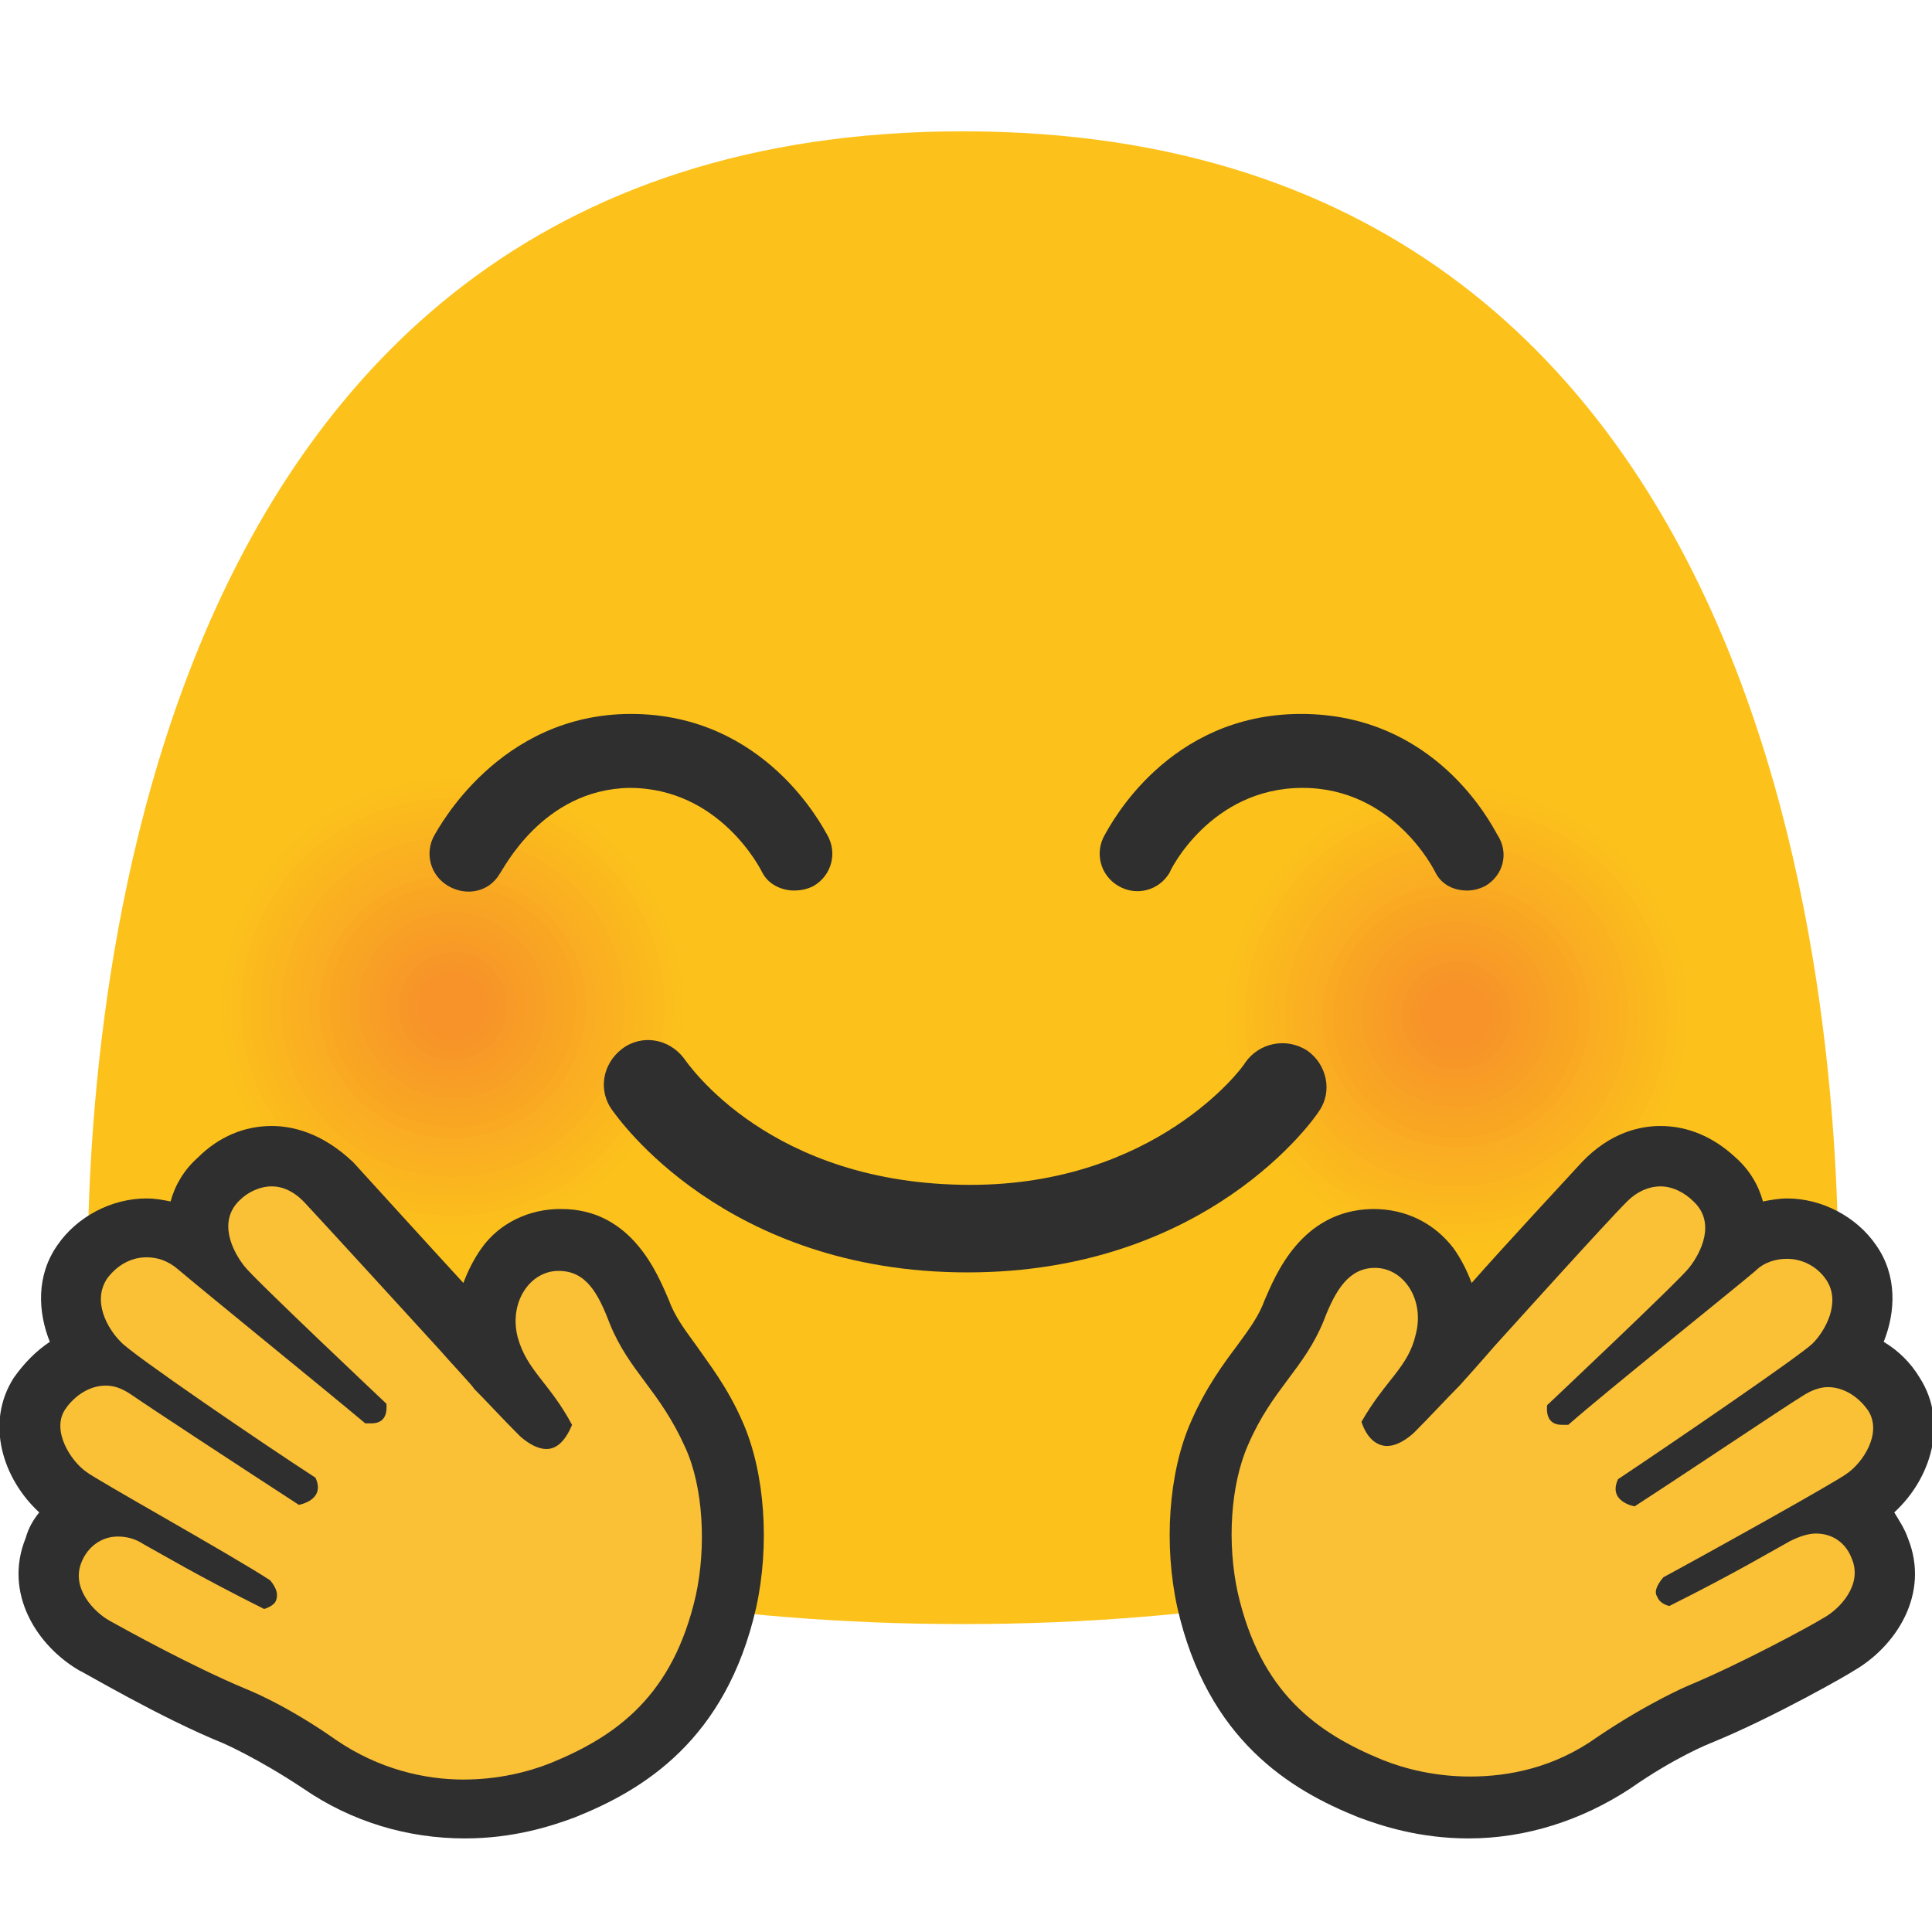
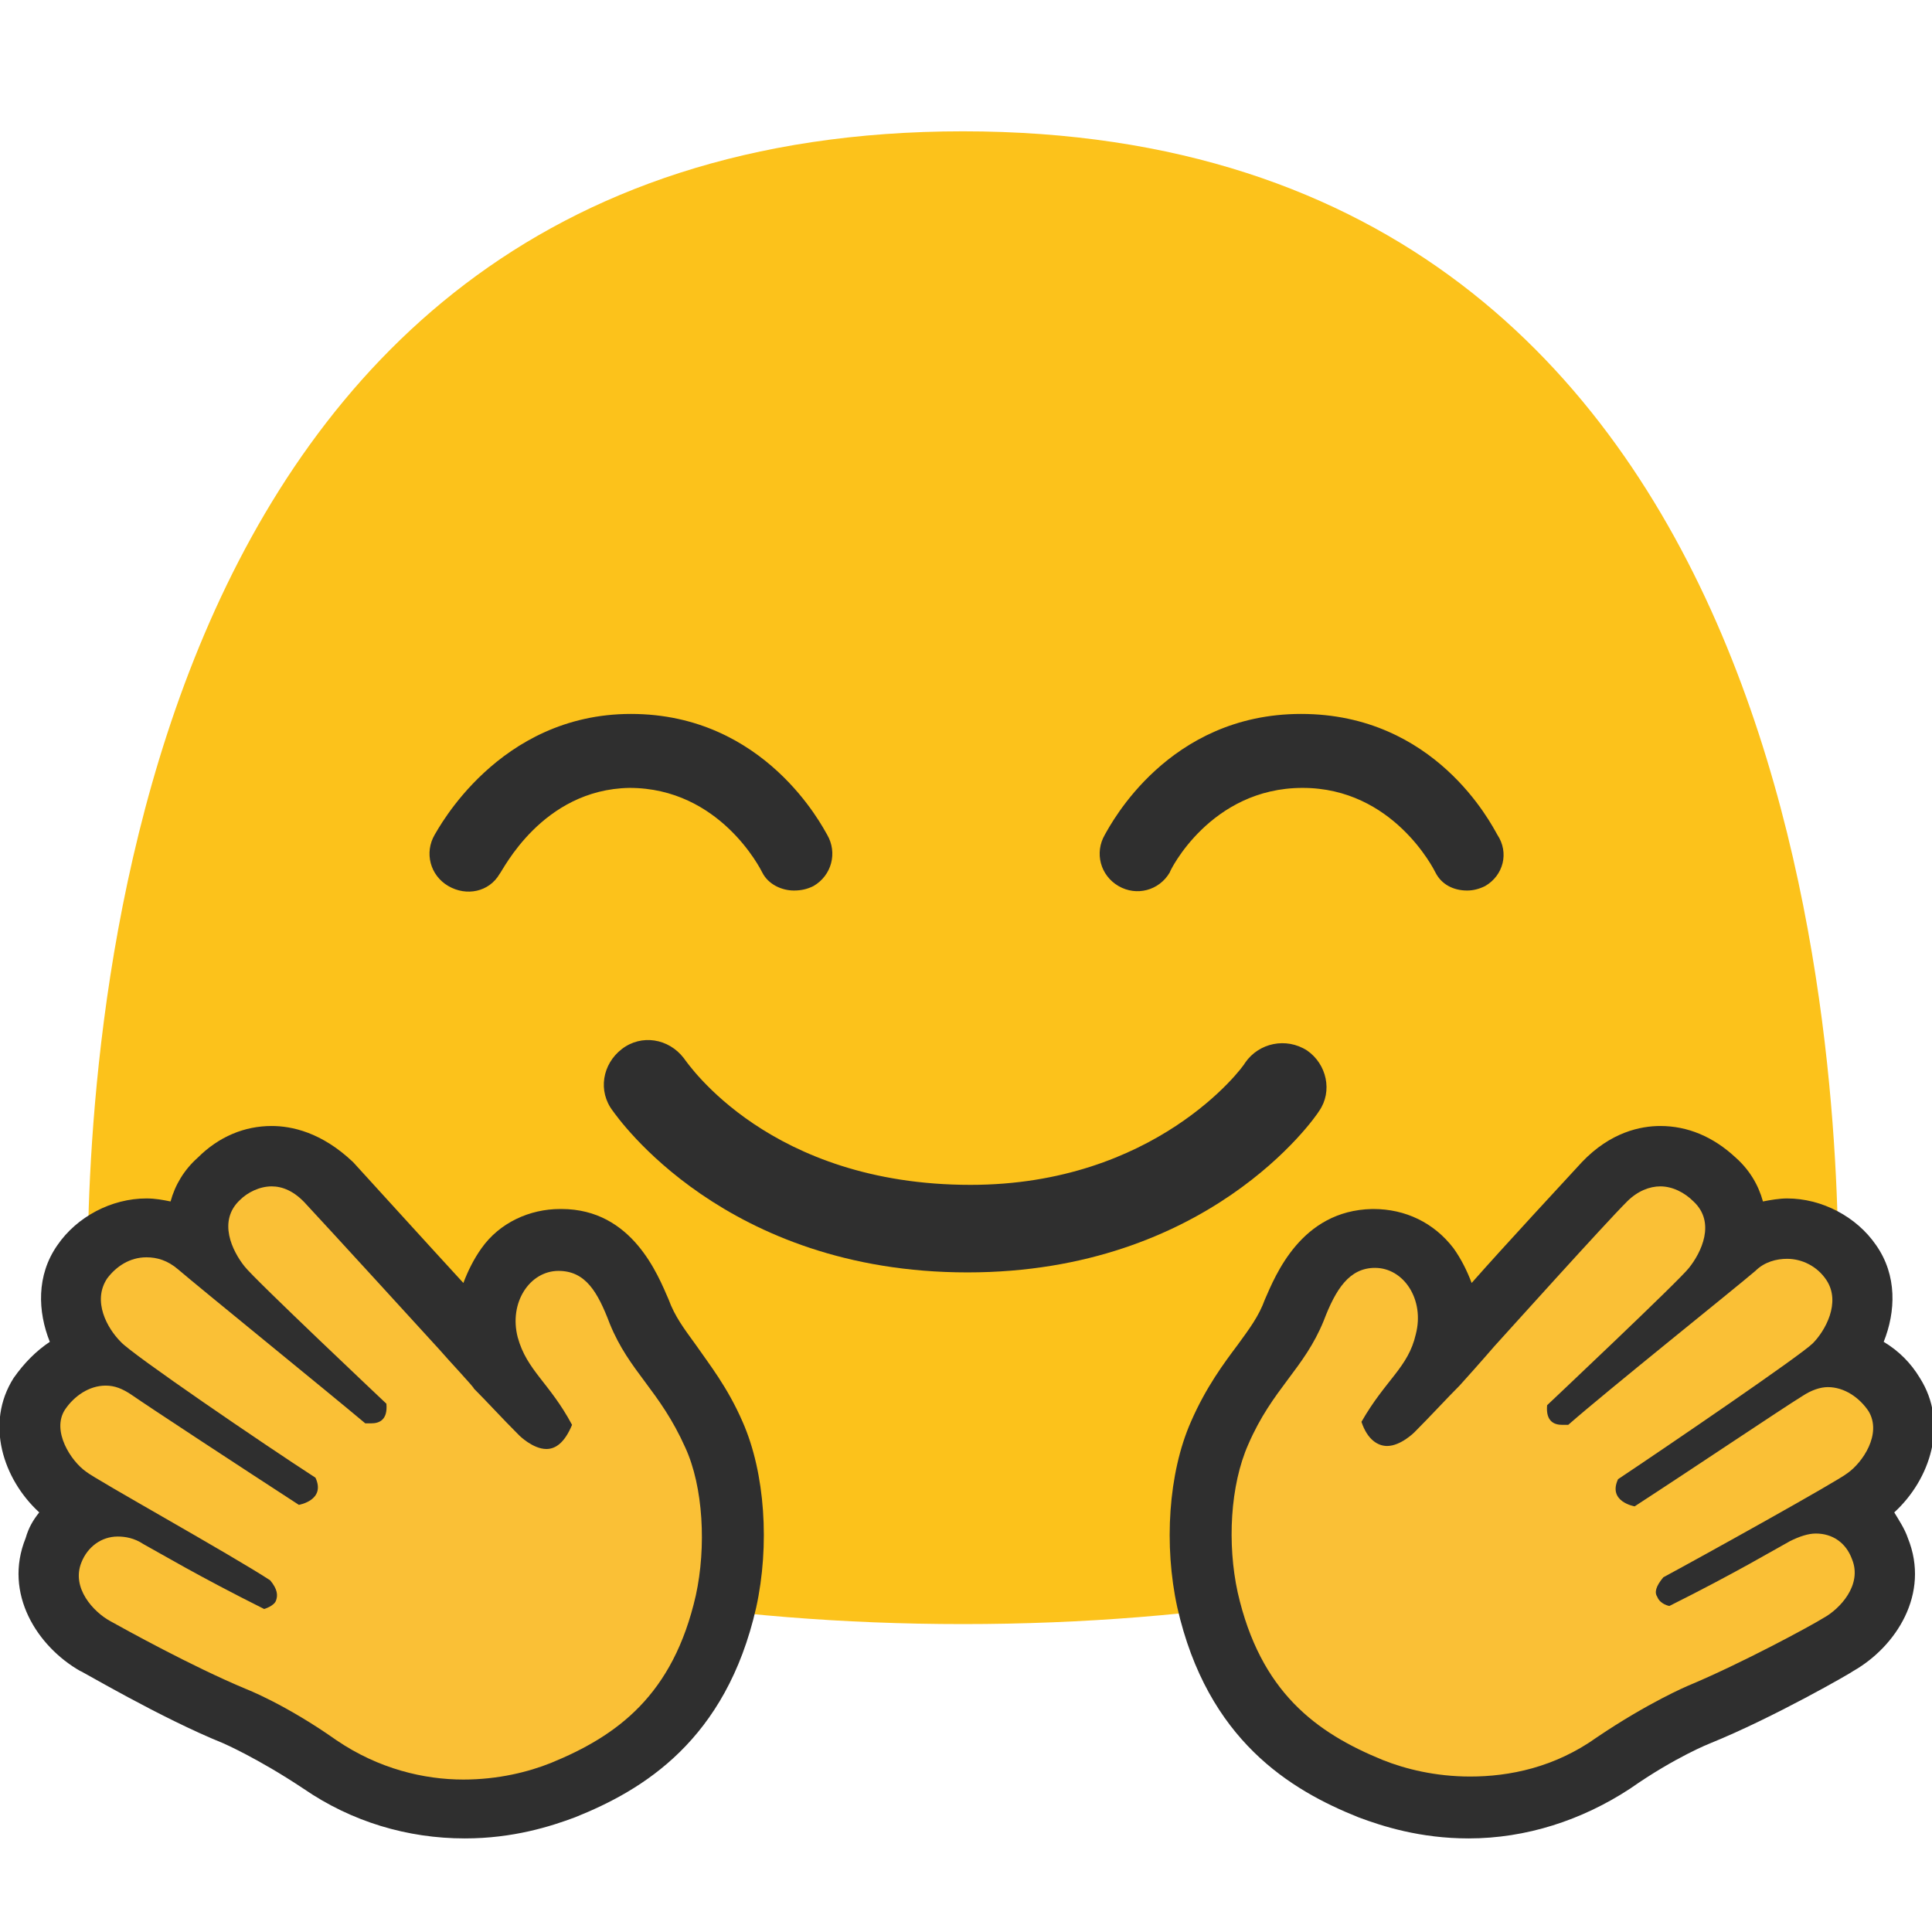
- <svg xmlns="http://www.w3.org/2000/svg" width="128" height="128">
-   <style>.st0{fill:#fcc21b}.st1{fill:#fcc01c}.st2{fill:#fcbe1c}.st3{fill:#fbbb1d}.st4{fill:#fbb91e}.st5{fill:#fbb71e}.st6{fill:#fbb51f}.st7{fill:#fab220}.st8{fill:#fab020}.st9{fill:#faae21}.st10{fill:#faac22}.st11{fill:#f9a922}.st12{fill:#f9a723}.st13{fill:#f9a524}.st14{fill:#f9a324}.st15{fill:#f8a025}.st16{fill:#f89e26}.st17{fill:#f89c26}.st18{fill:#f89a27}.st19{fill:#f79728}.st20{fill:#f79528}.st21{fill:#f79329}.st22{fill:#2f2f2f}.st23{fill:#fac036}</style>
-   <path class="st0" d="M63.8 8.7c-56.7 0-58 63.5-58 76.1 0 12.6 26 22.8 58 22.8s58-10.2 58-22.8c0-12.6-1.3-76.1-58-76.1z" />
-   <path class="st0" d="M101.9 82.1c-8.3 3-17.4-1.2-20.5-9.4-3-8.2 1.3-17.2 9.5-20.2 8.3-3 17.4 1.2 20.5 9.4 3.1 8.2-1.2 17.2-9.5 20.2z" />
-   <path class="st1" d="M101.7 81.5c-8 2.9-16.7-1.2-19.6-9-2.9-7.8 1.2-16.5 9.2-19.4 7.9-2.9 16.7 1.2 19.6 9 2.8 7.9-1.3 16.5-9.2 19.4z" />
-   <path class="st2" d="M101.5 80.9c-7.6 2.7-16-1.1-18.8-8.6-2.8-7.5 1.1-15.8 8.8-18.6 7.6-2.7 16 1.1 18.8 8.6 2.7 7.5-1.2 15.9-8.8 18.6z" />
-   <path class="st3" d="M101.3 80.3C94 82.9 86 79.2 83.3 72c-2.6-7.2 1.1-15.1 8.4-17.7 7.3-2.6 15.3 1.1 18 8.3 2.6 7.1-1.2 15.1-8.4 17.7z" />
-   <path class="st4" d="M101 79.7c-6.9 2.5-14.6-1-17.1-7.9-2.5-6.8 1-14.4 8-16.9 6.9-2.5 14.6 1 17.1 7.9 2.5 6.8-1 14.4-8 16.9z" />
-   <path class="st5" d="M100.8 79.1c-6.6 2.4-13.9-1-16.3-7.5-2.4-6.5 1-13.7 7.6-16.1 6.6-2.4 13.9 1 16.3 7.5 2.4 6.5-1 13.7-7.6 16.1z" />
-   <path class="st6" d="M100.6 78.5c-6.3 2.2-13.2-.9-15.5-7.1-2.3-6.2.9-13 7.2-15.3 6.2-2.2 13.2.9 15.5 7.1 2.3 6.2-.9 13-7.2 15.3z" />
-   <path class="st7" d="M100.4 77.9c-5.9 2.1-12.5-.9-14.6-6.8-2.1-5.8.9-12.3 6.8-14.5 5.9-2.1 12.5.9 14.6 6.7 2.1 6-.9 12.4-6.8 14.6z" />
-   <path class="st8" d="M100.2 77.3c-5.6 2-11.8-.8-13.8-6.3s.8-11.6 6.4-13.6c5.6-2 11.8.8 13.8 6.3s-.9 11.6-6.4 13.6z" />
-   <path class="st9" d="M99.9 76.7c-5.3 1.9-11-.8-13-6-1.9-5.2.8-10.9 6-12.8 5.2-1.9 11 .8 13 6 2 5.1-.7 10.9-6 12.8z" />
-   <path class="st10" d="M99.7 76.1a9.41 9.41 0 0 1-12.1-5.6c-1.8-4.8.7-10.2 5.7-12 4.9-1.8 10.3.7 12.1 5.6 1.8 4.8-.8 10.2-5.7 12z" />
-   <path class="st11" d="M99.5 75.5c-4.6 1.6-9.6-.7-11.3-5.2-1.7-4.5.7-9.5 5.3-11.2 4.6-1.6 9.6.7 11.3 5.2 1.6 4.5-.7 9.5-5.3 11.2z" />
-   <path class="st12" d="M99.3 74.9c-4.2 1.5-8.9-.6-10.5-4.8-1.5-4.2.6-8.8 4.9-10.3 4.2-1.5 8.9.6 10.5 4.8 1.5 4.1-.7 8.7-4.9 10.3z" />
-   <path class="st13" d="M99 74.2c-3.9 1.4-8.2-.6-9.6-4.4-1.4-3.8.6-8.1 4.5-9.5 3.9-1.4 8.2.6 9.6 4.4 1.5 3.9-.6 8.1-4.5 9.5z" />
-   <path class="st14" d="M98.8 73.6c-3.6 1.3-7.5-.5-8.8-4-1.3-3.5.5-7.4 4.1-8.7 3.6-1.3 7.5.5 8.8 4.1 1.3 3.5-.5 7.4-4.1 8.6z" />
-   <path class="st15" d="M98.6 73c-3.2 1.2-6.8-.5-8-3.7-1.2-3.2.5-6.7 3.7-7.9 3.2-1.2 6.8.5 8 3.7 1.2 3.3-.5 6.8-3.7 7.9z" />
-   <path class="st16" d="M98.4 72.4c-2.9 1-6.1-.4-7.1-3.3s.4-6 3.3-7 6.1.4 7.1 3.3c1.1 2.9-.4 6-3.3 7z" />
-   <path class="st17" d="M98.2 71.8c-2.6.9-5.4-.4-6.3-2.9-.9-2.5.4-5.3 2.9-6.2 2.5-.9 5.4.4 6.3 2.9.9 2.5-.4 5.3-2.9 6.2z" />
-   <path class="st18" d="M97.9 71.2c-2.2.8-4.7-.3-5.5-2.5-.8-2.2.3-4.6 2.5-5.4 2.2-.8 4.7.3 5.5 2.5.9 2.2-.3 4.6-2.5 5.4z" />
-   <path class="st19" d="M97.7 70.6c-1.9.7-3.9-.3-4.6-2.1-.7-1.9.3-3.9 2.2-4.6 1.9-.7 3.9.3 4.6 2.1.7 1.9-.3 4-2.2 4.6z" />
-   <path class="st20" d="M97.5 70c-1.5.6-3.2-.2-3.8-1.7-.6-1.5.2-3.2 1.8-3.8 1.5-.6 3.2.2 3.8 1.8.5 1.5-.3 3.2-1.8 3.7z" />
-   <path class="st21" d="M97.3 69.4c-1.2.4-2.5-.2-3-1.4-.4-1.2.2-2.5 1.4-2.9 1.2-.4 2.5.2 3 1.4.4 1.2-.2 2.5-1.4 2.9z" />
-   <g>
-     <path class="st0" d="M35.4 81.5c-8.3 3-17.4-1.2-20.5-9.4-3-8.2 1.3-17.2 9.5-20.2 8.3-3 17.4 1.2 20.5 9.4 3.1 8.2-1.2 17.2-9.5 20.2z" />
-     <path class="st1" d="M35.2 80.9c-8 2.9-16.7-1.2-19.6-9-2.9-7.8 1.2-16.5 9.1-19.4 7.9-2.8 16.7 1.2 19.6 9 2.9 7.8-1.2 16.5-9.1 19.4z" />
-     <path class="st2" d="M35 80.3c-7.6 2.7-16-1.1-18.8-8.6-2.8-7.5 1.1-15.8 8.8-18.6 7.6-2.7 16 1.1 18.8 8.7 2.7 7.4-1.2 15.7-8.8 18.5z" />
-     <path class="st3" d="M34.8 79.7c-7.3 2.6-15.3-1.1-18-8.3-2.6-7.2 1.1-15.1 8.4-17.7 7.3-2.6 15.3 1.1 18 8.3 2.6 7.1-1.2 15.1-8.4 17.7z" />
-     <path class="st4" d="M34.5 79.1c-6.9 2.5-14.6-1-17.1-7.9-2.5-6.8 1-14.4 8-16.9 6.9-2.5 14.6 1 17.1 7.9 2.5 6.8-1 14.4-8 16.9z" />
-     <path class="st5" d="M34.3 78.5c-6.6 2.4-13.9-1-16.3-7.5-2.4-6.5 1-13.7 7.6-16.1 6.6-2.4 13.9 1 16.3 7.5 2.4 6.5-1 13.7-7.6 16.1z" />
-     <path class="st6" d="M34.1 77.9c-6.3 2.2-13.2-.9-15.5-7.1-2.3-6.2.9-13 7.2-15.3 6.2-2.2 13.2.9 15.5 7.1 2.3 6.2-1 13-7.2 15.3z" />
-     <path class="st7" d="M33.9 77.3c-5.9 2.1-12.5-.9-14.6-6.7-2.1-5.8.9-12.3 6.8-14.5 5.9-2.1 12.4.9 14.6 6.7 2.1 5.9-.9 12.3-6.8 14.5z" />
-     <path class="st8" d="M33.7 76.7c-5.6 2-11.8-.8-13.8-6.3s.8-11.6 6.4-13.6c5.6-2 11.8.8 13.8 6.4 2 5.4-.9 11.5-6.4 13.5z" />
-     <path class="st9" d="M33.4 76.1c-5.3 1.9-11-.8-13-6-1.9-5.2.8-10.9 6-12.8 5.2-1.9 11 .8 13 6 2 5.1-.7 10.9-6 12.8z" />
-     <path class="st10" d="M33.2 75.5a9.41 9.41 0 0 1-12.1-5.6c-1.8-4.8.7-10.2 5.7-12 4.9-1.8 10.3.7 12.1 5.6 1.7 4.8-.8 10.2-5.7 12z" />
-     <path class="st11" d="M33 74.9c-4.6 1.6-9.6-.7-11.3-5.2-1.7-4.5.7-9.5 5.3-11.2 4.6-1.6 9.6.7 11.3 5.2 1.6 4.5-.7 9.5-5.3 11.2z" />
-     <path class="st12" d="M32.8 74.2c-4.2 1.5-8.9-.6-10.5-4.8-1.5-4.2.6-8.8 4.9-10.3 4.2-1.5 8.9.6 10.5 4.8 1.5 4.2-.7 8.8-4.9 10.3z" />
-     <path class="st13" d="M32.5 73.6c-3.9 1.4-8.2-.6-9.6-4.4-1.4-3.8.6-8.1 4.5-9.5 3.9-1.4 8.2.6 9.6 4.4 1.4 3.9-.6 8.1-4.5 9.5z" />
-     <path class="st14" d="M32.3 73c-3.6 1.3-7.5-.5-8.8-4-1.3-3.5.5-7.4 4.1-8.7 3.6-1.3 7.5.5 8.8 4 1.3 3.6-.5 7.5-4.1 8.7z" />
-     <path class="st15" d="M32.1 72.4c-3.2 1.2-6.8-.5-8-3.7-1.2-3.2.5-6.7 3.7-7.9 3.2-1.2 6.8.5 8 3.7 1.2 3.3-.5 6.8-3.7 7.9z" />
-     <path class="st16" d="M31.9 71.8c-2.9 1-6.1-.4-7.1-3.3-1-2.8.4-6 3.3-7s6.1.4 7.1 3.3c1 2.8-.4 6-3.3 7z" />
-     <path class="st17" d="M31.7 71.2c-2.6.9-5.4-.4-6.3-2.9-.9-2.5.4-5.3 2.9-6.2 2.5-.9 5.4.4 6.3 2.9.9 2.5-.4 5.3-2.9 6.2z" />
-     <path class="st18" d="M31.4 70.6c-2.2.8-4.7-.3-5.5-2.5-.8-2.2.3-4.6 2.5-5.4 2.2-.8 4.7.3 5.5 2.5.9 2.2-.3 4.6-2.5 5.4z" />
-     <path class="st19" d="M31.2 70c-1.9.7-3.9-.3-4.6-2.1-.7-1.8.3-3.9 2.2-4.6 1.9-.7 3.9.3 4.6 2.1.6 1.9-.3 4-2.2 4.6z" />
-     <path class="st20" d="M31 69.4c-1.5.6-3.2-.2-3.8-1.7-.6-1.5.2-3.2 1.8-3.8 1.5-.6 3.2.2 3.8 1.7.5 1.6-.3 3.3-1.8 3.8z" />
-     <path class="st21" d="M30.8 68.8c-1.2.4-2.5-.2-3-1.4-.4-1.2.2-2.5 1.4-2.9 1.2-.4 2.5.2 3 1.4.4 1.2-.2 2.5-1.4 2.9z" />
-   </g>
-   <path class="st22" d="M33.1 57.9c-.7 1.2-2.2 1.5-3.4.8-1.2-.7-1.6-2.2-.9-3.4.2-.3 4.2-8 13-8 8.9 0 12.7 7.5 13 8 .7 1.2.3 2.7-.9 3.4-.4.2-.8.3-1.3.3-.8 0-1.7-.4-2.1-1.2-.1-.2-2.8-5.6-8.8-5.6-5.8.1-8.4 5.5-8.6 5.7zM98.4 58.7c-.4.2-.8.3-1.2.3-.9 0-1.7-.4-2.1-1.2-.1-.2-2.8-5.6-8.8-5.6-6.1 0-8.8 5.5-8.8 5.6-.7 1.2-2.2 1.6-3.4.9-1.2-.7-1.6-2.2-.9-3.4.4-.7 4.2-8 13-8 8.9 0 12.6 7.3 13 8 .8 1.2.4 2.7-.8 3.4zM64.1 84.3C48 84.3 40.9 74 40.6 73.6c-1-1.3-.7-3.1.6-4.1 1.3-1 3.1-.7 4.1.6.3.4 5.7 8.4 19 8.4 12.2 0 18-7.7 18.2-8.1.9-1.3 2.7-1.7 4.1-.8 1.3.9 1.7 2.7.8 4-.3.5-7.4 10.7-23.3 10.7z" />
-   <g>
-     <path class="st23" d="M30.7 119.7c-3.5 0-6.7-1-9.5-3-3.2-2.2-5.6-3.2-5.7-3.2-4.1-1.7-9.2-4.6-9.2-4.6-2.1-1.2-3.8-3.7-2.7-6.4.5-1.2 1.3-2.1 2.4-2.5-.9-.5-1.3-.8-1.4-.9-1.7-1.3-3.5-4.3-1.9-6.8.9-1.3 2.1-2.2 3.6-2.5-1.4-1.7-2.1-4.2-.8-6.3.9-1.4 2.6-2.3 4.2-2.3 1.2 0 2.4.5 3.4 1.3l.1.1c-.5-1.6-.2-3.3 1.2-4.7 1.1-1 2.3-1.5 3.6-1.5.9 0 2.4.3 3.8 1.8s7.9 8.5 8.8 9.6c.6.6 2.1 2.3 2.3 2.5l.1.1c-.3-.5-.5-1-.6-1.7-.5-1.8-.1-3.7 1-5.1.9-1.2 2.2-1.8 3.7-1.8 3.4 0 4.7 3.2 5.3 4.8.5 1.4 1.3 2.3 2.1 3.4.9 1.2 1.9 2.6 2.9 4.7 1.3 3 1.6 7.3.8 11-1.8 7.9-6.7 10.8-10.8 12.5-1.6.9-3.9 1.5-6.7 1.5z" />
-     <path class="st22" d="M18 78.6c.7 0 1.5.3 2.3 1.2 1.4 1.5 7.8 8.5 8.8 9.6.6.7 2.3 2.5 2.3 2.6.9.9 1.8 1.9 3 3.1 0 0 .9.9 1.8.9.6 0 1.2-.4 1.7-1.6-1.5-2.8-3-3.6-3.6-5.8-.6-2.3.8-4.4 2.7-4.4 1.8 0 2.6 1.4 3.4 3.5 1.3 3.2 3.3 4.4 5 8.2 1.2 2.6 1.4 6.6.7 9.8-1.5 6.6-5.2 9.3-9.6 11.1-1.5.6-3.5 1.1-5.8 1.1-2.6 0-5.6-.7-8.4-2.6-3.4-2.4-6-3.4-6-3.4-3.6-1.5-8.1-4-9-4.5-1.1-.6-2.6-2.2-1.9-3.9.4-1 1.3-1.7 2.4-1.7.5 0 1.1.1 1.7.5 1.1.6 3.6 2.1 8 4.3 0 0 .7-.2.8-.6.1-.3.1-.7-.4-1.3C15.3 103 6.3 98 5.7 97.5c-1-.7-2.3-2.7-1.4-4.1.6-.9 1.6-1.6 2.7-1.6.6 0 1.1.2 1.7.6 1.3.9 7.1 4.7 11.1 7.3 0 0 1.8-.3 1.1-1.8-3.4-2.2-12.2-8.2-12.9-9-.9-.9-1.9-2.7-.9-4.2.6-.8 1.5-1.4 2.6-1.4.7 0 1.4.2 2.1.8 1.4 1.2 9.9 8.1 12.4 10.2h.4c.5 0 1.1-.2 1-1.3 0 0-8.8-8.3-9.4-9.1-.8-1-1.8-3-.3-4.4.5-.5 1.3-.9 2.1-.9m0-4c-1.8 0-3.5.7-4.9 2.1-.9.8-1.5 1.8-1.8 2.9-.5-.1-1-.2-1.6-.2-2.3 0-4.6 1.2-5.9 3.1-1.4 2-1.3 4.4-.5 6.4-.9.6-1.7 1.4-2.4 2.4-1.9 3-.7 6.7 1.7 8.9-.4.5-.7 1-.9 1.7-1.5 3.7.8 7.2 3.6 8.8.1 0 5.3 3.1 9.5 4.8 0 0 2.3 1 5.3 3 3.2 2.2 6.9 3.3 10.7 3.3 3.2 0 5.7-.8 7.3-1.4 4.5-1.8 10-5.1 12-13.9.9-4.1.6-8.9-.9-12.3-1-2.3-2.2-3.8-3.1-5.1-.8-1.1-1.4-1.9-1.8-3-.7-1.6-2.4-6-7.1-6h-.1c-2 0-4 .9-5.2 2.6-.5.7-.9 1.5-1.2 2.3-2.3-2.5-6.2-6.8-7.3-8-2.1-2-4.1-2.4-5.4-2.4z" />
-     <g>
-       <path class="st23" d="M97.3 119.7c-2.9 0-5.1-.7-6.6-1.3-4.1-1.7-9-4.6-10.8-12.5-.9-3.7-.5-8 .8-11 .9-2.1 2-3.5 2.9-4.7.8-1.1 1.5-2.1 2.1-3.4.6-1.5 1.9-4.7 5.3-4.8 1.5 0 2.8.7 3.7 1.8 1.1 1.4 1.4 3.3 1 5.1-.2.6-.4 1.2-.6 1.7l.2-.2c.1-.2 1.7-1.8 2.2-2.5.9-1.1 7.4-8.1 8.8-9.6 1.4-1.5 2.8-1.8 3.8-1.8 1.3 0 2.5.5 3.6 1.5 1.4 1.3 1.7 3 1.2 4.7.1 0 .1-.1.1-.1 1-.9 2.1-1.3 3.4-1.3 1.7 0 3.3.9 4.2 2.2 1.4 2 .7 4.6-.8 6.3 1.4.2 2.7 1.1 3.6 2.5 1.6 2.5-.1 5.5-1.9 6.8-.2.1-.6.4-1.4.9 1.1.5 1.9 1.4 2.4 2.5 1.1 2.6-.7 5.1-2.7 6.4-.1 0-5.1 3-9.2 4.6 0 0-2.5 1-5.7 3.2-2.9 2-6.1 3-9.6 3z" />
-       <path class="st22" d="M110 78.6c.8 0 1.6.4 2.2 1 1.5 1.4.5 3.4-.3 4.4-.6.8-9.4 9.1-9.4 9.1-.1 1.1.5 1.3 1 1.3h.4c2.5-2.2 11-9 12.4-10.2.6-.6 1.4-.8 2.1-.8 1 0 2 .5 2.6 1.4 1 1.5-.1 3.4-.9 4.2-.8.8-9.6 6.8-12.9 9-.7 1.5 1.1 1.8 1.1 1.8 4-2.6 9.8-6.5 11.1-7.3.6-.4 1.2-.6 1.7-.6 1.1 0 2.1.7 2.7 1.6.9 1.5-.4 3.4-1.4 4.1-.6.5-9.6 5.5-12.2 6.9-.5.6-.6 1-.4 1.3.2.5.8.6.8.6 4.4-2.2 6.9-3.7 8-4.3.6-.3 1.2-.5 1.7-.5 1.1 0 2 .6 2.4 1.7.7 1.7-.8 3.3-1.9 3.9-.8.5-5.4 3-9 4.5 0 0-2.6 1.1-6 3.4-2.8 2-5.8 2.6-8.4 2.6-2.3 0-4.3-.5-5.8-1.1-4.4-1.8-8.1-4.5-9.6-11.1-.7-3.2-.5-7.1.7-9.8 1.6-3.7 3.7-5 5-8.2.8-2.1 1.7-3.5 3.4-3.5 1.9 0 3.3 2.1 2.7 4.4-.5 2.2-2 3-3.6 5.8.4 1.2 1.1 1.6 1.7 1.6.9 0 1.8-.9 1.8-.9 1.1-1.1 2.1-2.2 3-3.1.1-.1 1.7-1.9 2.3-2.6 1-1.1 7.3-8.1 8.8-9.6.7-.7 1.5-1 2.2-1m0-4c-1.3 0-3.3.4-5.2 2.4-1.1 1.2-5.1 5.5-7.3 8-.3-.8-.7-1.6-1.2-2.3-1.3-1.7-3.2-2.6-5.3-2.6h-.1c-4.7.1-6.4 4.4-7.1 6-.4 1.1-1 1.9-1.8 3-.9 1.2-2.1 2.8-3.1 5.1-1.5 3.4-1.8 8.2-.9 12.3 2 8.8 7.5 12.1 12 13.9 1.6.6 4.1 1.4 7.3 1.4 3.8 0 7.5-1.2 10.7-3.3 3-2.1 5.3-3 5.3-3 4.2-1.7 9.4-4.7 9.5-4.8 2.8-1.6 5.1-5.1 3.6-8.8-.2-.6-.6-1.2-.9-1.7 2.4-2.2 3.6-5.9 1.7-8.9-.6-1-1.4-1.8-2.4-2.4.8-2 .9-4.4-.5-6.4-1.3-1.9-3.6-3.1-5.9-3.1-.5 0-1.1.1-1.6.2-.3-1.1-.9-2.1-1.8-2.9-1.5-1.4-3.2-2.1-5-2.1z" />
+ <svg xmlns="http://www.w3.org/2000/svg" width="128" height="128" version="1.1" id="svg44821">
+   <defs id="defs44825" />
+   <style id="style44713">.st0{fill:#fcc21b}.st1{fill:#fcc01c}.st2{fill:#fcbe1c}.st3{fill:#fbbb1d}.st4{fill:#fbb91e}.st5{fill:#fbb71e}.st6{fill:#fbb51f}.st7{fill:#fab220}.st8{fill:#fab020}.st9{fill:#faae21}.st10{fill:#faac22}.st11{fill:#f9a922}.st12{fill:#f9a723}.st13{fill:#f9a524}.st14{fill:#f9a324}.st15{fill:#f8a025}.st16{fill:#f89e26}.st17{fill:#f89c26}.st18{fill:#f89a27}.st19{fill:#f79728}.st20{fill:#f79528}.st21{fill:#f79329}.st22{fill:#2f2f2f}.st23{fill:#fac036}</style>
+   <path class="st0" d="M63.8 8.7c-56.7 0-58 63.5-58 76.1 0 12.6 26 22.8 58 22.8s58-10.2 58-22.8c0-12.6-1.3-76.1-58-76.1z" id="path44715" />
+   <path class="st22" d="M33.1 57.9c-.7 1.2-2.2 1.5-3.4.8-1.2-.7-1.6-2.2-.9-3.4.2-.3 4.2-8 13-8 8.9 0 12.7 7.5 13 8 .7 1.2.3 2.7-.9 3.4-.4.2-.8.3-1.3.3-.8 0-1.7-.4-2.1-1.2-.1-.2-2.8-5.6-8.8-5.6-5.8.1-8.4 5.5-8.6 5.7zM98.4 58.7c-.4.2-.8.3-1.2.3-.9 0-1.7-.4-2.1-1.2-.1-.2-2.8-5.6-8.8-5.6-6.1 0-8.8 5.5-8.8 5.6-.7 1.2-2.2 1.6-3.4.9-1.2-.7-1.6-2.2-.9-3.4.4-.7 4.2-8 13-8 8.9 0 12.6 7.3 13 8 .8 1.2.4 2.7-.8 3.4zM64.1 84.3C48 84.3 40.9 74 40.6 73.6c-1-1.3-.7-3.1.6-4.1 1.3-1 3.1-.7 4.1.6.3.4 5.7 8.4 19 8.4 12.2 0 18-7.7 18.2-8.1.9-1.3 2.7-1.7 4.1-.8 1.3.9 1.7 2.7.8 4-.3.5-7.4 10.7-23.3 10.7z" id="path44807" />
+   <g id="g44819">
+     <path class="st23" d="M30.7 119.7c-3.5 0-6.7-1-9.5-3-3.2-2.2-5.6-3.2-5.7-3.2-4.1-1.7-9.2-4.6-9.2-4.6-2.1-1.2-3.8-3.7-2.7-6.4.5-1.2 1.3-2.1 2.4-2.5-.9-.5-1.3-.8-1.4-.9-1.7-1.3-3.5-4.3-1.9-6.8.9-1.3 2.1-2.2 3.6-2.5-1.4-1.7-2.1-4.2-.8-6.3.9-1.4 2.6-2.3 4.2-2.3 1.2 0 2.4.5 3.4 1.3l.1.1c-.5-1.6-.2-3.3 1.2-4.7 1.1-1 2.3-1.5 3.6-1.5.9 0 2.4.3 3.8 1.8s7.9 8.5 8.8 9.6c.6.6 2.1 2.3 2.3 2.5l.1.1c-.3-.5-.5-1-.6-1.7-.5-1.8-.1-3.7 1-5.1.9-1.2 2.2-1.8 3.7-1.8 3.4 0 4.7 3.2 5.3 4.8.5 1.4 1.3 2.3 2.1 3.4.9 1.2 1.9 2.6 2.9 4.7 1.3 3 1.6 7.3.8 11-1.8 7.9-6.7 10.8-10.8 12.5-1.6.9-3.9 1.5-6.7 1.5z" id="path44809" />
+     <path class="st22" d="M18 78.6c.7 0 1.5.3 2.3 1.2 1.4 1.5 7.8 8.5 8.8 9.6.6.7 2.3 2.5 2.3 2.6.9.9 1.8 1.9 3 3.1 0 0 .9.9 1.8.9.6 0 1.2-.4 1.7-1.6-1.5-2.8-3-3.6-3.6-5.8-.6-2.3.8-4.4 2.7-4.4 1.8 0 2.6 1.4 3.4 3.5 1.3 3.2 3.3 4.4 5 8.2 1.2 2.6 1.4 6.6.7 9.8-1.5 6.6-5.2 9.3-9.6 11.1-1.5.6-3.5 1.1-5.8 1.1-2.6 0-5.6-.7-8.4-2.6-3.4-2.4-6-3.4-6-3.4-3.6-1.5-8.1-4-9-4.5-1.1-.6-2.6-2.2-1.9-3.9.4-1 1.3-1.7 2.4-1.7.5 0 1.1.1 1.7.5 1.1.6 3.6 2.1 8 4.3 0 0 .7-.2.8-.6.1-.3.1-.7-.4-1.3C15.3 103 6.3 98 5.7 97.5c-1-.7-2.3-2.7-1.4-4.1.6-.9 1.6-1.6 2.7-1.6.6 0 1.1.2 1.7.6 1.3.9 7.1 4.7 11.1 7.3 0 0 1.8-.3 1.1-1.8-3.4-2.2-12.2-8.2-12.9-9-.9-.9-1.9-2.7-.9-4.2.6-.8 1.5-1.4 2.6-1.4.7 0 1.4.2 2.1.8 1.4 1.2 9.9 8.1 12.4 10.2h.4c.5 0 1.1-.2 1-1.3 0 0-8.8-8.3-9.4-9.1-.8-1-1.8-3-.3-4.4.5-.5 1.3-.9 2.1-.9m0-4c-1.8 0-3.5.7-4.9 2.1-.9.8-1.5 1.8-1.8 2.9-.5-.1-1-.2-1.6-.2-2.3 0-4.6 1.2-5.9 3.1-1.4 2-1.3 4.4-.5 6.4-.9.6-1.7 1.4-2.4 2.4-1.9 3-.7 6.7 1.7 8.9-.4.5-.7 1-.9 1.7-1.5 3.7.8 7.2 3.6 8.8.1 0 5.3 3.1 9.5 4.8 0 0 2.3 1 5.3 3 3.2 2.2 6.9 3.3 10.7 3.3 3.2 0 5.7-.8 7.3-1.4 4.5-1.8 10-5.1 12-13.9.9-4.1.6-8.9-.9-12.3-1-2.3-2.2-3.8-3.1-5.1-.8-1.1-1.4-1.9-1.8-3-.7-1.6-2.4-6-7.1-6h-.1c-2 0-4 .9-5.2 2.6-.5.7-.9 1.5-1.2 2.3-2.3-2.5-6.2-6.8-7.3-8-2.1-2-4.1-2.4-5.4-2.4z" id="path44811" />
+     <g id="g44817">
+       <path class="st23" d="M97.3 119.7c-2.9 0-5.1-.7-6.6-1.3-4.1-1.7-9-4.6-10.8-12.5-.9-3.7-.5-8 .8-11 .9-2.1 2-3.5 2.9-4.7.8-1.1 1.5-2.1 2.1-3.4.6-1.5 1.9-4.7 5.3-4.8 1.5 0 2.8.7 3.7 1.8 1.1 1.4 1.4 3.3 1 5.1-.2.6-.4 1.2-.6 1.7l.2-.2c.1-.2 1.7-1.8 2.2-2.5.9-1.1 7.4-8.1 8.8-9.6 1.4-1.5 2.8-1.8 3.8-1.8 1.3 0 2.5.5 3.6 1.5 1.4 1.3 1.7 3 1.2 4.7.1 0 .1-.1.1-.1 1-.9 2.1-1.3 3.4-1.3 1.7 0 3.3.9 4.2 2.2 1.4 2 .7 4.6-.8 6.3 1.4.2 2.7 1.1 3.6 2.5 1.6 2.5-.1 5.5-1.9 6.8-.2.1-.6.4-1.4.9 1.1.5 1.9 1.4 2.4 2.5 1.1 2.6-.7 5.1-2.7 6.4-.1 0-5.1 3-9.2 4.6 0 0-2.5 1-5.7 3.2-2.9 2-6.1 3-9.6 3z" id="path44813" />
+       <path class="st22" d="M110 78.6c.8 0 1.6.4 2.2 1 1.5 1.4.5 3.4-.3 4.4-.6.8-9.4 9.1-9.4 9.1-.1 1.1.5 1.3 1 1.3h.4c2.5-2.2 11-9 12.4-10.2.6-.6 1.4-.8 2.1-.8 1 0 2 .5 2.6 1.4 1 1.5-.1 3.4-.9 4.2-.8.8-9.6 6.8-12.9 9-.7 1.5 1.1 1.8 1.1 1.8 4-2.6 9.8-6.5 11.1-7.3.6-.4 1.2-.6 1.7-.6 1.1 0 2.1.7 2.7 1.6.9 1.5-.4 3.4-1.4 4.1-.6.5-9.6 5.5-12.2 6.9-.5.6-.6 1-.4 1.3.2.5.8.6.8.6 4.4-2.2 6.9-3.7 8-4.3.6-.3 1.2-.5 1.7-.5 1.1 0 2 .6 2.4 1.7.7 1.7-.8 3.3-1.9 3.9-.8.5-5.4 3-9 4.5 0 0-2.6 1.1-6 3.4-2.8 2-5.8 2.6-8.4 2.6-2.3 0-4.3-.5-5.8-1.1-4.4-1.8-8.1-4.5-9.6-11.1-.7-3.2-.5-7.1.7-9.8 1.6-3.7 3.7-5 5-8.2.8-2.1 1.7-3.5 3.4-3.5 1.9 0 3.3 2.1 2.7 4.4-.5 2.2-2 3-3.6 5.8.4 1.2 1.1 1.6 1.7 1.6.9 0 1.8-.9 1.8-.9 1.1-1.1 2.1-2.2 3-3.1.1-.1 1.7-1.9 2.3-2.6 1-1.1 7.3-8.1 8.8-9.6.7-.7 1.5-1 2.2-1m0-4c-1.3 0-3.3.4-5.2 2.4-1.1 1.2-5.1 5.5-7.3 8-.3-.8-.7-1.6-1.2-2.3-1.3-1.7-3.2-2.6-5.3-2.6h-.1c-4.7.1-6.4 4.4-7.1 6-.4 1.1-1 1.9-1.8 3-.9 1.2-2.1 2.8-3.1 5.1-1.5 3.4-1.8 8.2-.9 12.3 2 8.8 7.5 12.1 12 13.9 1.6.6 4.1 1.4 7.3 1.4 3.8 0 7.5-1.2 10.7-3.3 3-2.1 5.3-3 5.3-3 4.2-1.7 9.4-4.7 9.5-4.8 2.8-1.6 5.1-5.1 3.6-8.8-.2-.6-.6-1.2-.9-1.7 2.4-2.2 3.6-5.9 1.7-8.9-.6-1-1.4-1.8-2.4-2.4.8-2 .9-4.4-.5-6.4-1.3-1.9-3.6-3.1-5.9-3.1-.5 0-1.1.1-1.6.2-.3-1.1-.9-2.1-1.8-2.9-1.5-1.4-3.2-2.1-5-2.1z" id="path44815" />
    </g>
  </g>
</svg>
